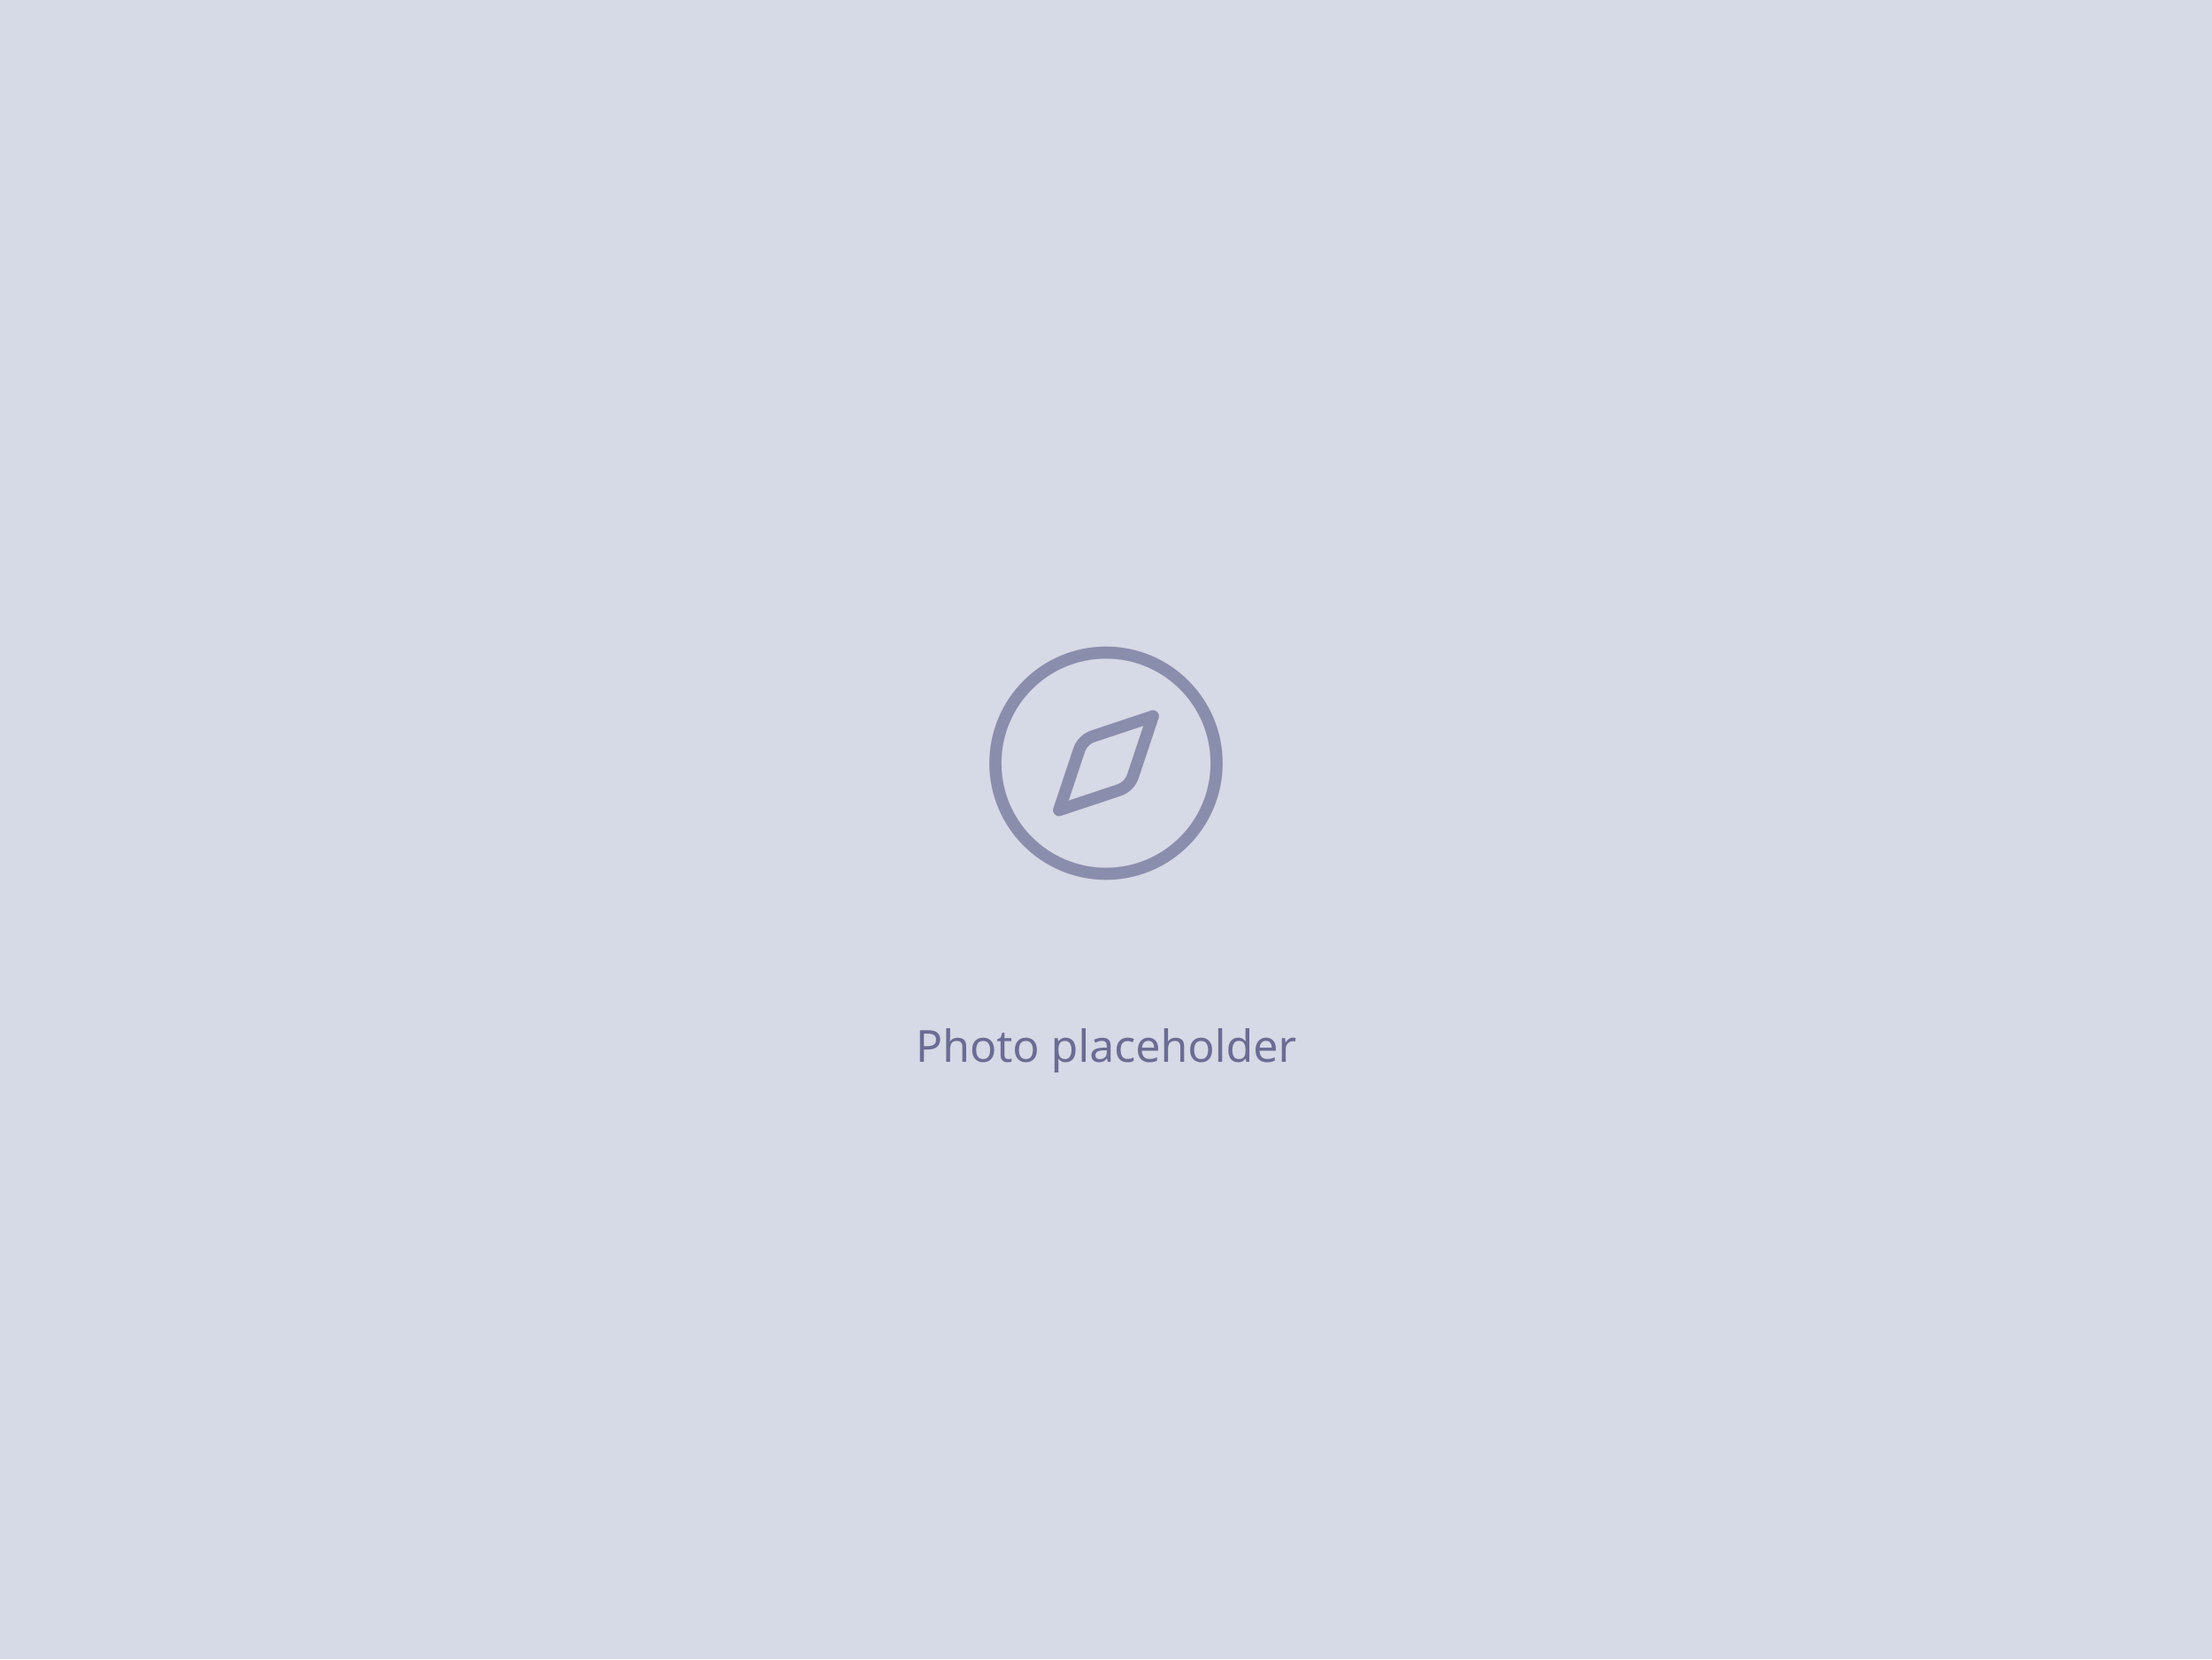
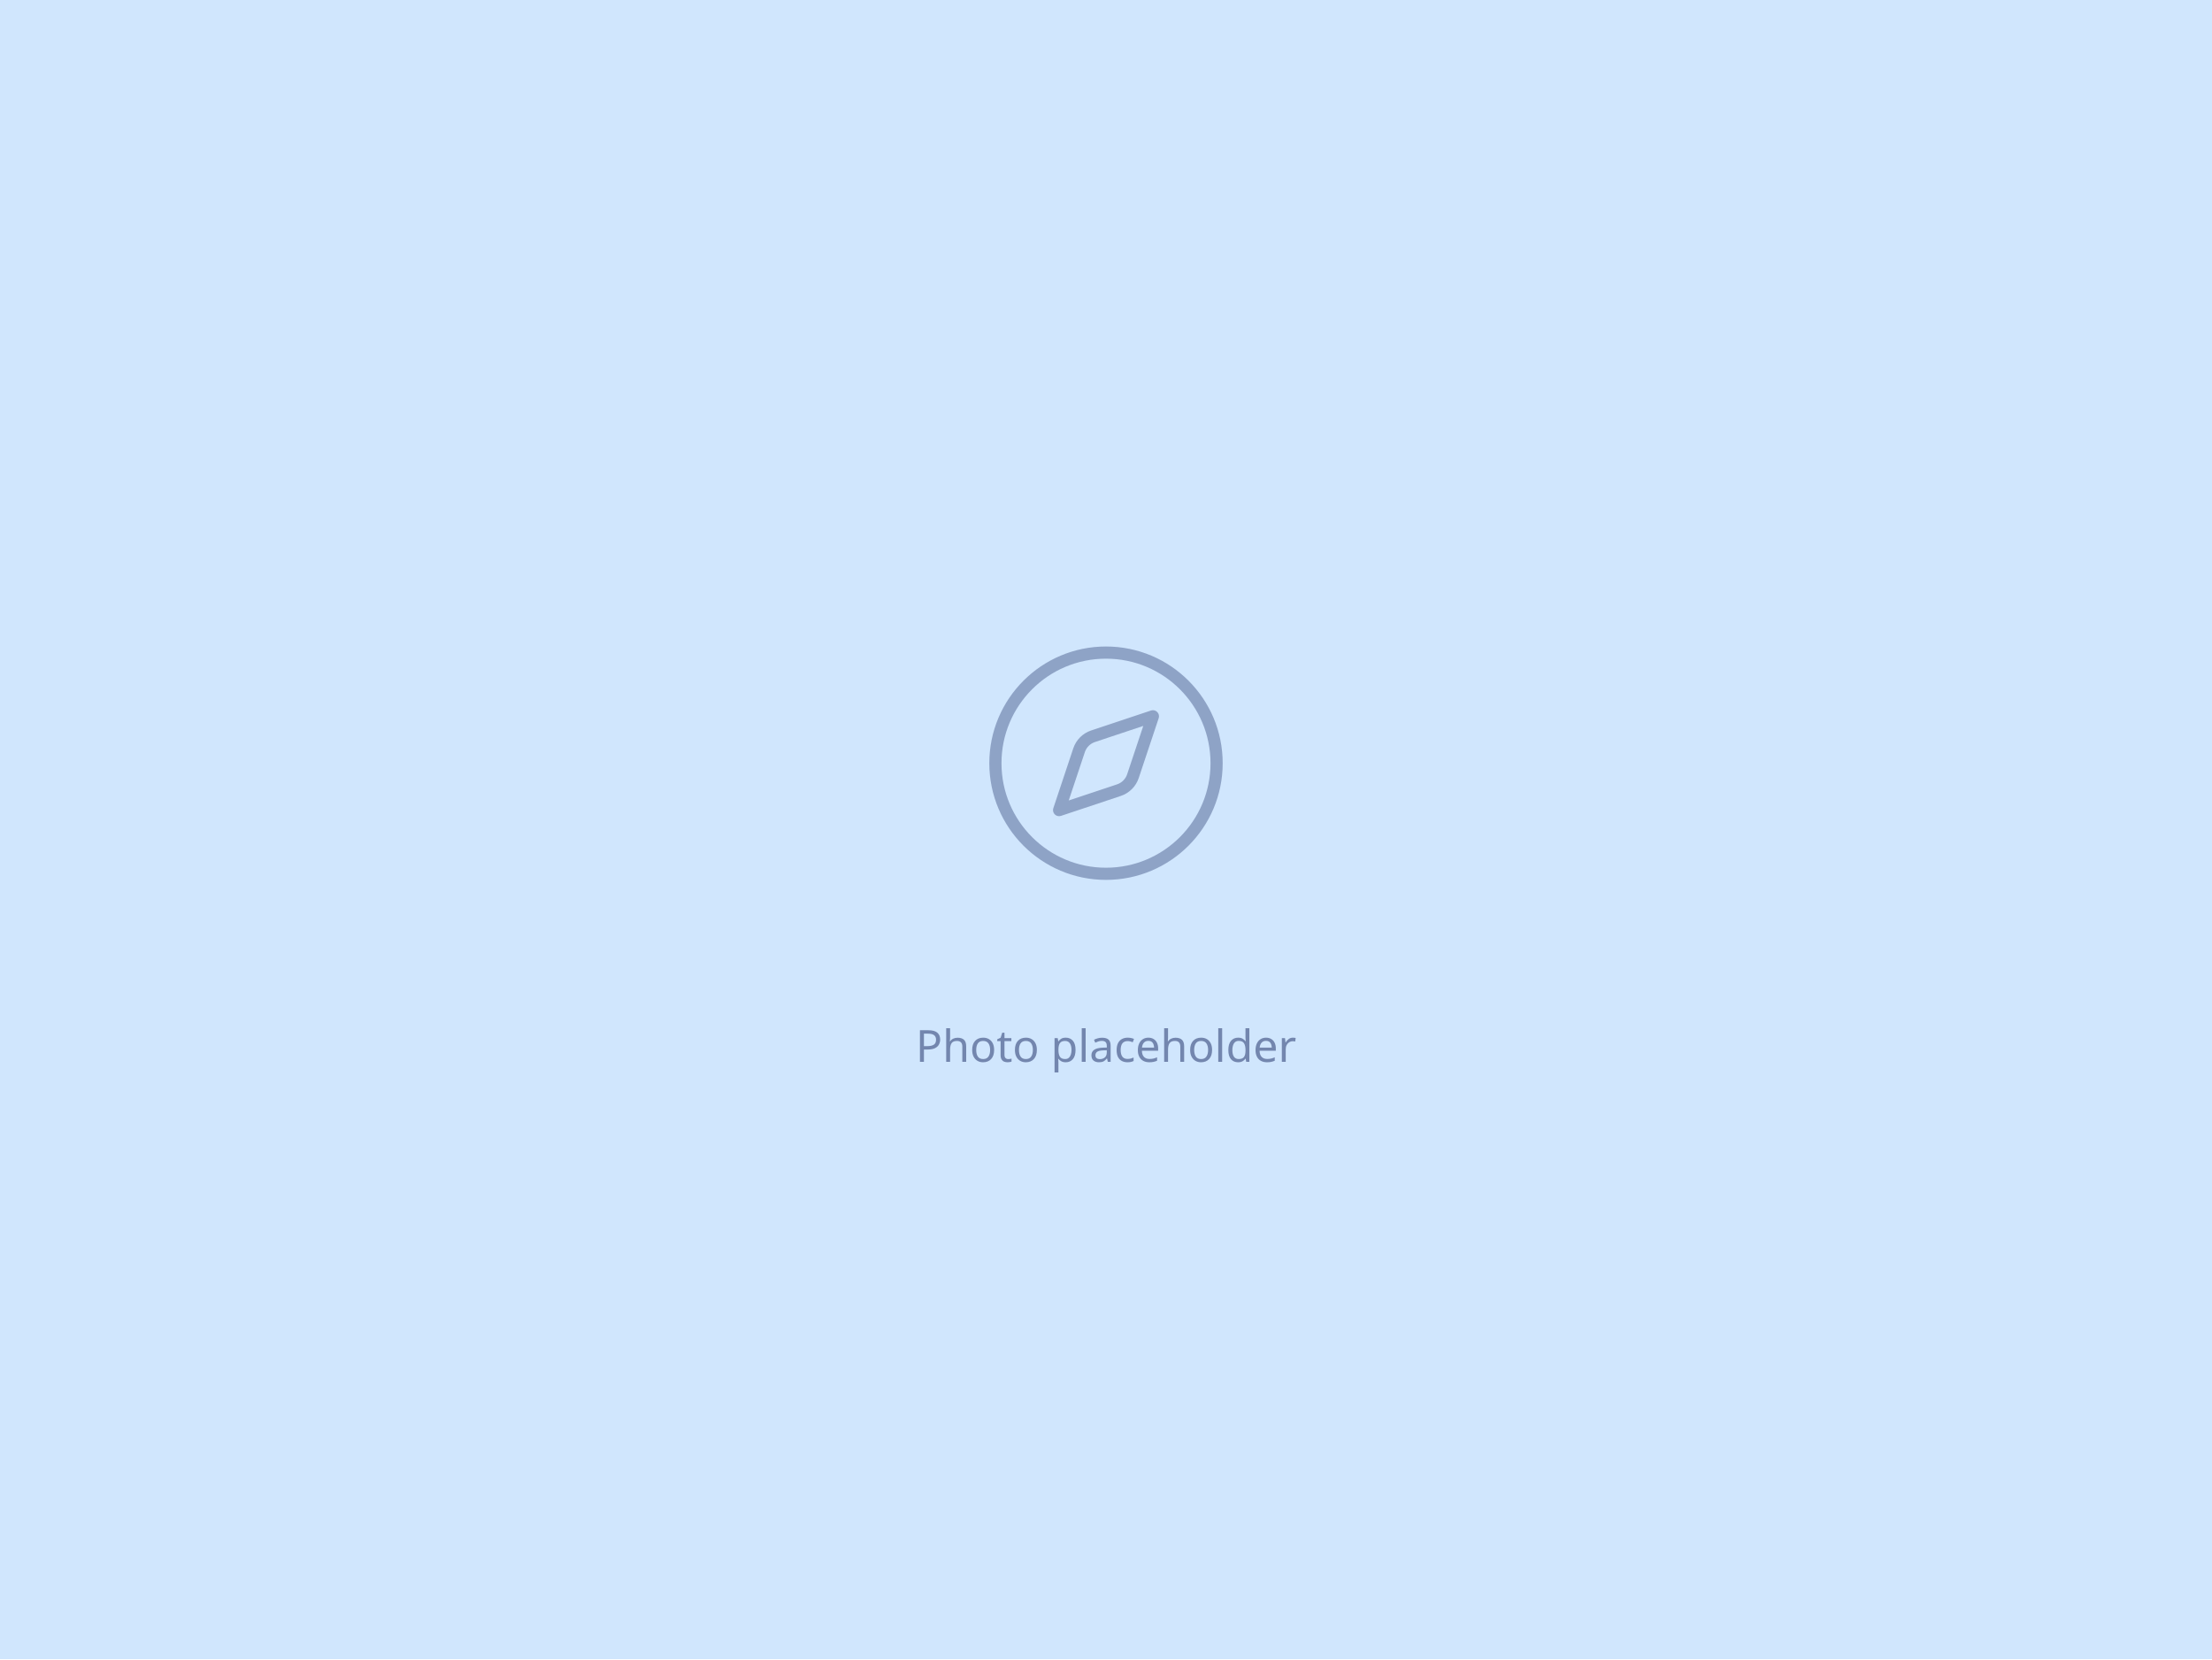
<svg xmlns="http://www.w3.org/2000/svg" viewBox="0 0 1200 900" width="1200" height="900" role="img" aria-label="Placeholder image">
-   <rect width="1200" height="900" fill="#d6d9e6" />
-   <g transform="translate(528,342) scale(6.00)" fill="none" stroke="#000141" stroke-opacity=".35" stroke-width="1.1" stroke-linecap="round" stroke-linejoin="round">
+   <rect width="1200" height="900" fill="#D0E6FD" />
+   <g transform="translate(528,342) scale(6.00)" fill="none" stroke="#162660" stroke-opacity=".35" stroke-width="1.1" stroke-linecap="round" stroke-linejoin="round">
    <circle cx="12" cy="12" r="10" />
    <path d="m16.24 7.76-1.804 5.411a2 2 0 0 1-1.265 1.265L7.76 16.24l1.804-5.411a2 2 0 0 1 1.265-1.265z" />
  </g>
-   <text x="600" y="576" text-anchor="middle" font-family="sans-serif" font-size="24" fill="#000141" fill-opacity=".5">Photo placeholder</text>
+   <text x="600" y="576" text-anchor="middle" font-family="sans-serif" font-size="24" fill="#162660" fill-opacity=".5">Photo placeholder</text>
</svg>
